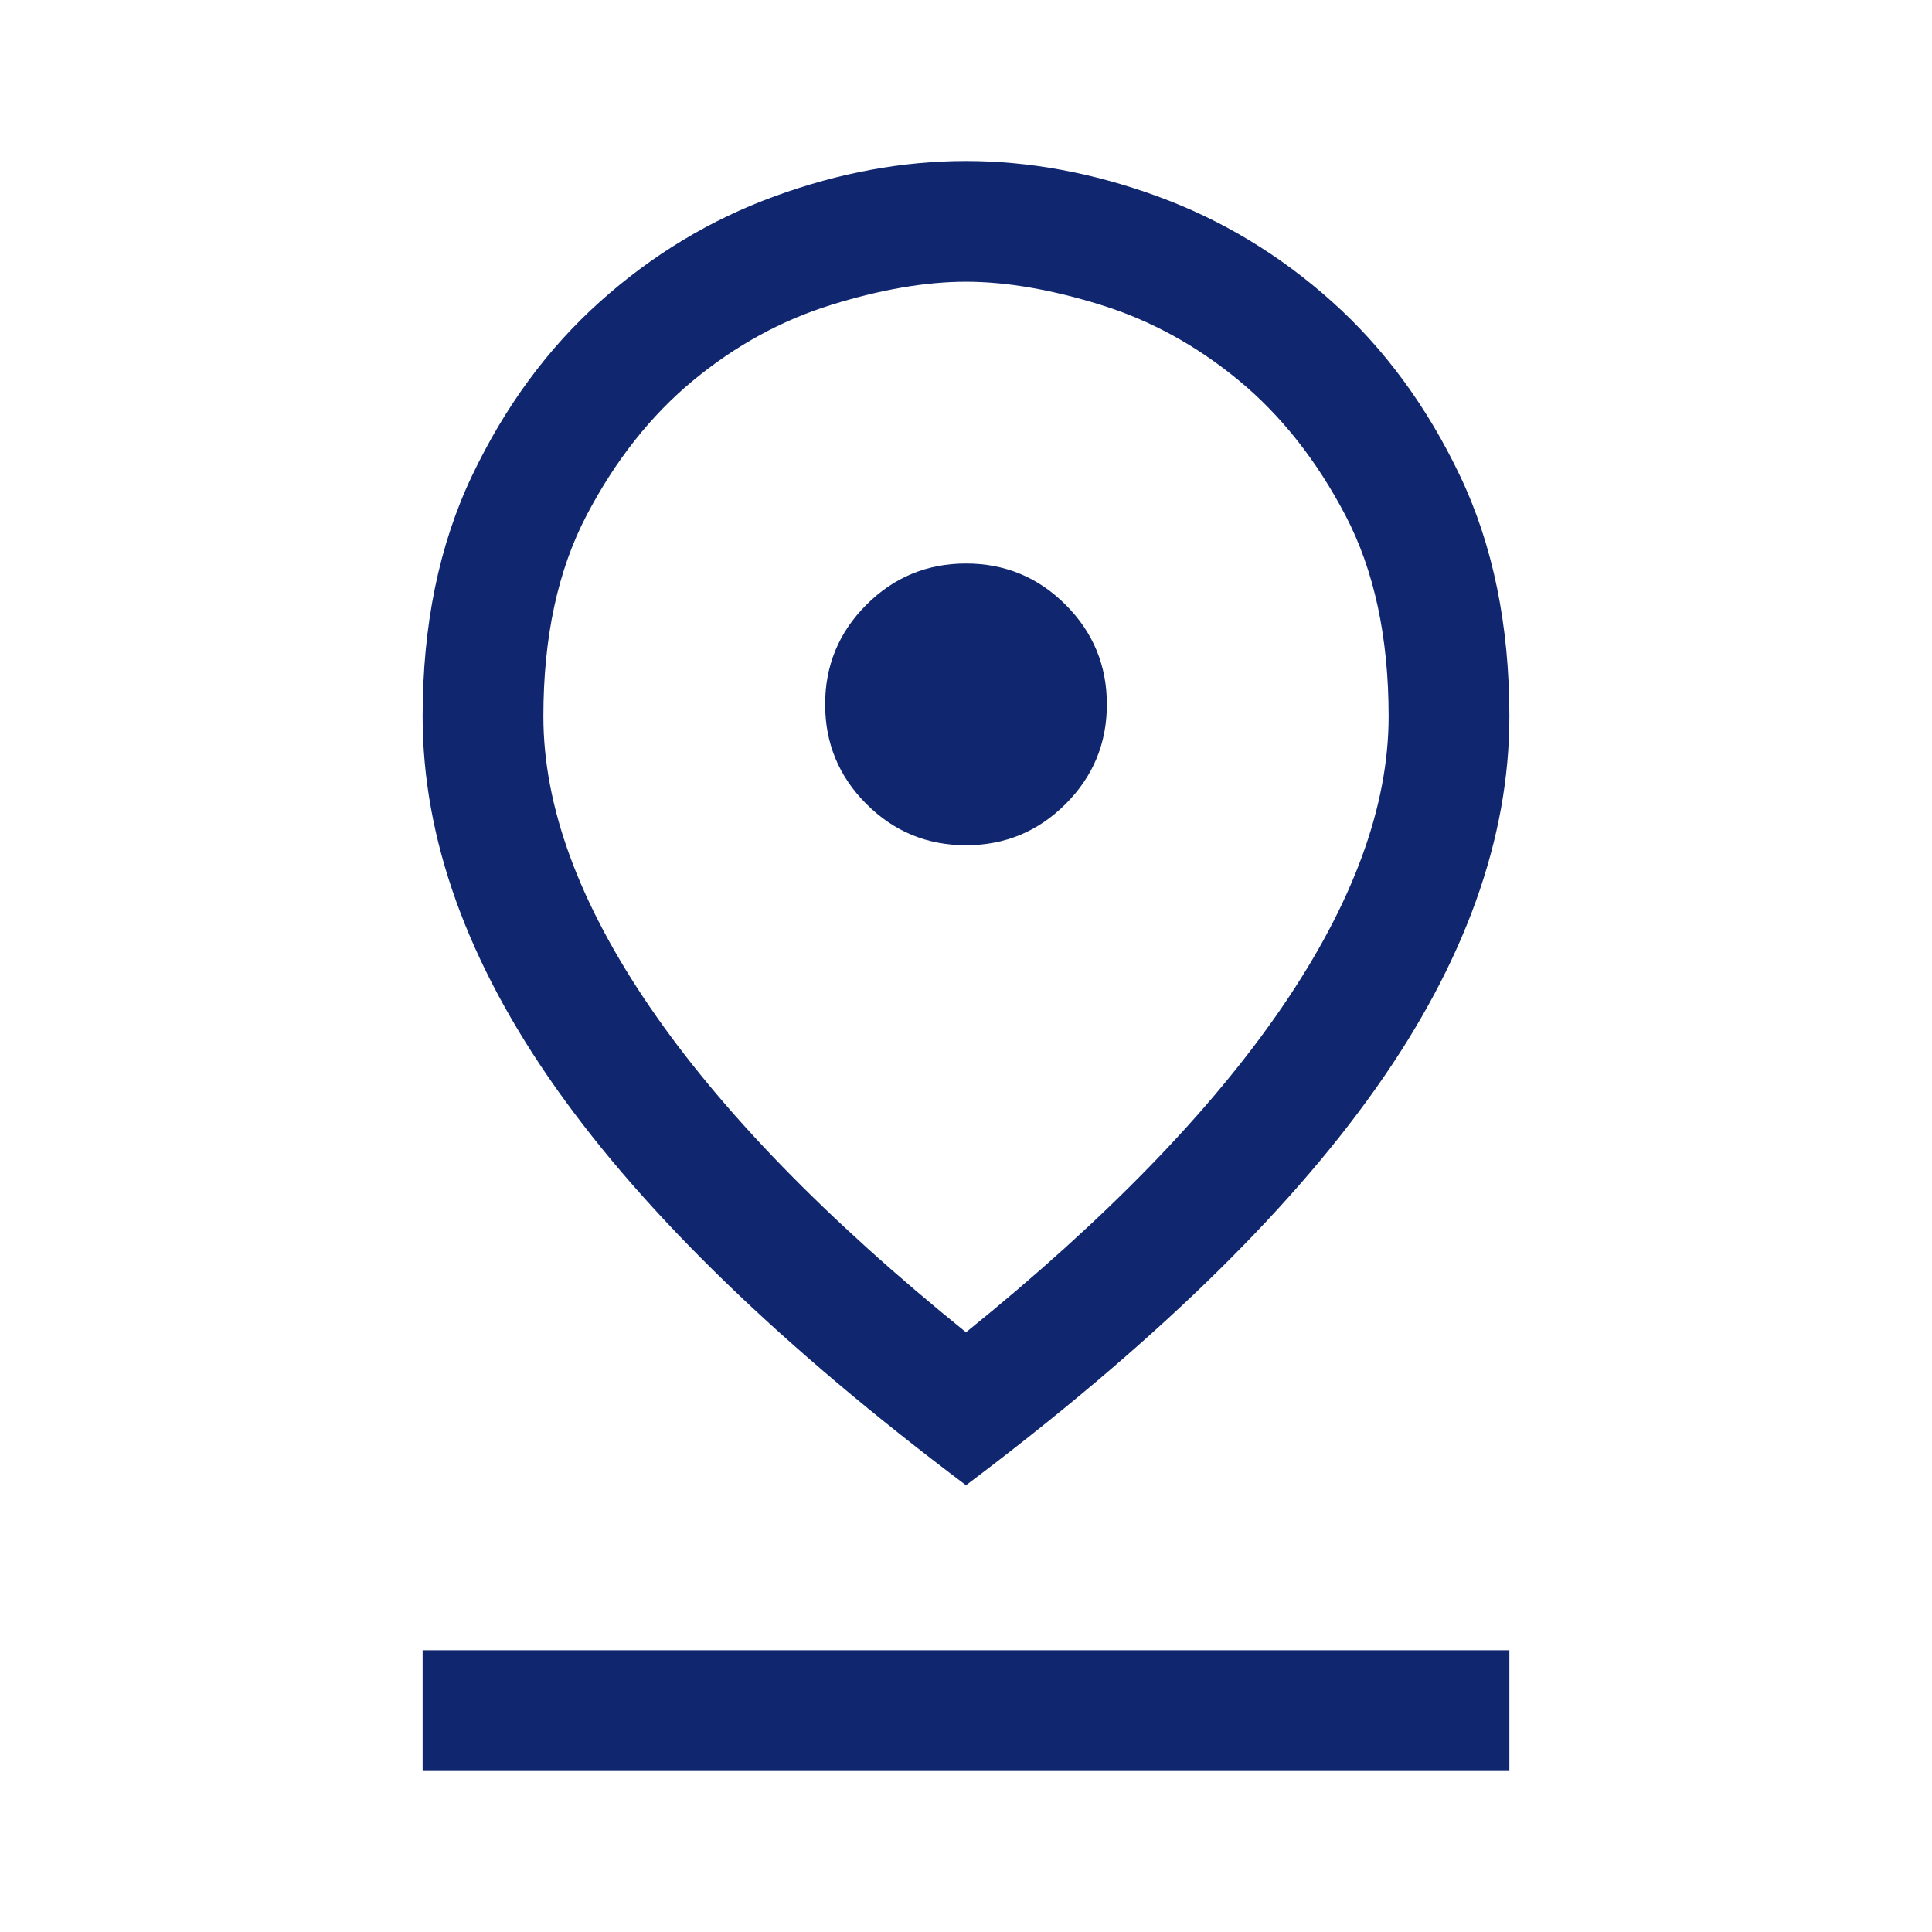
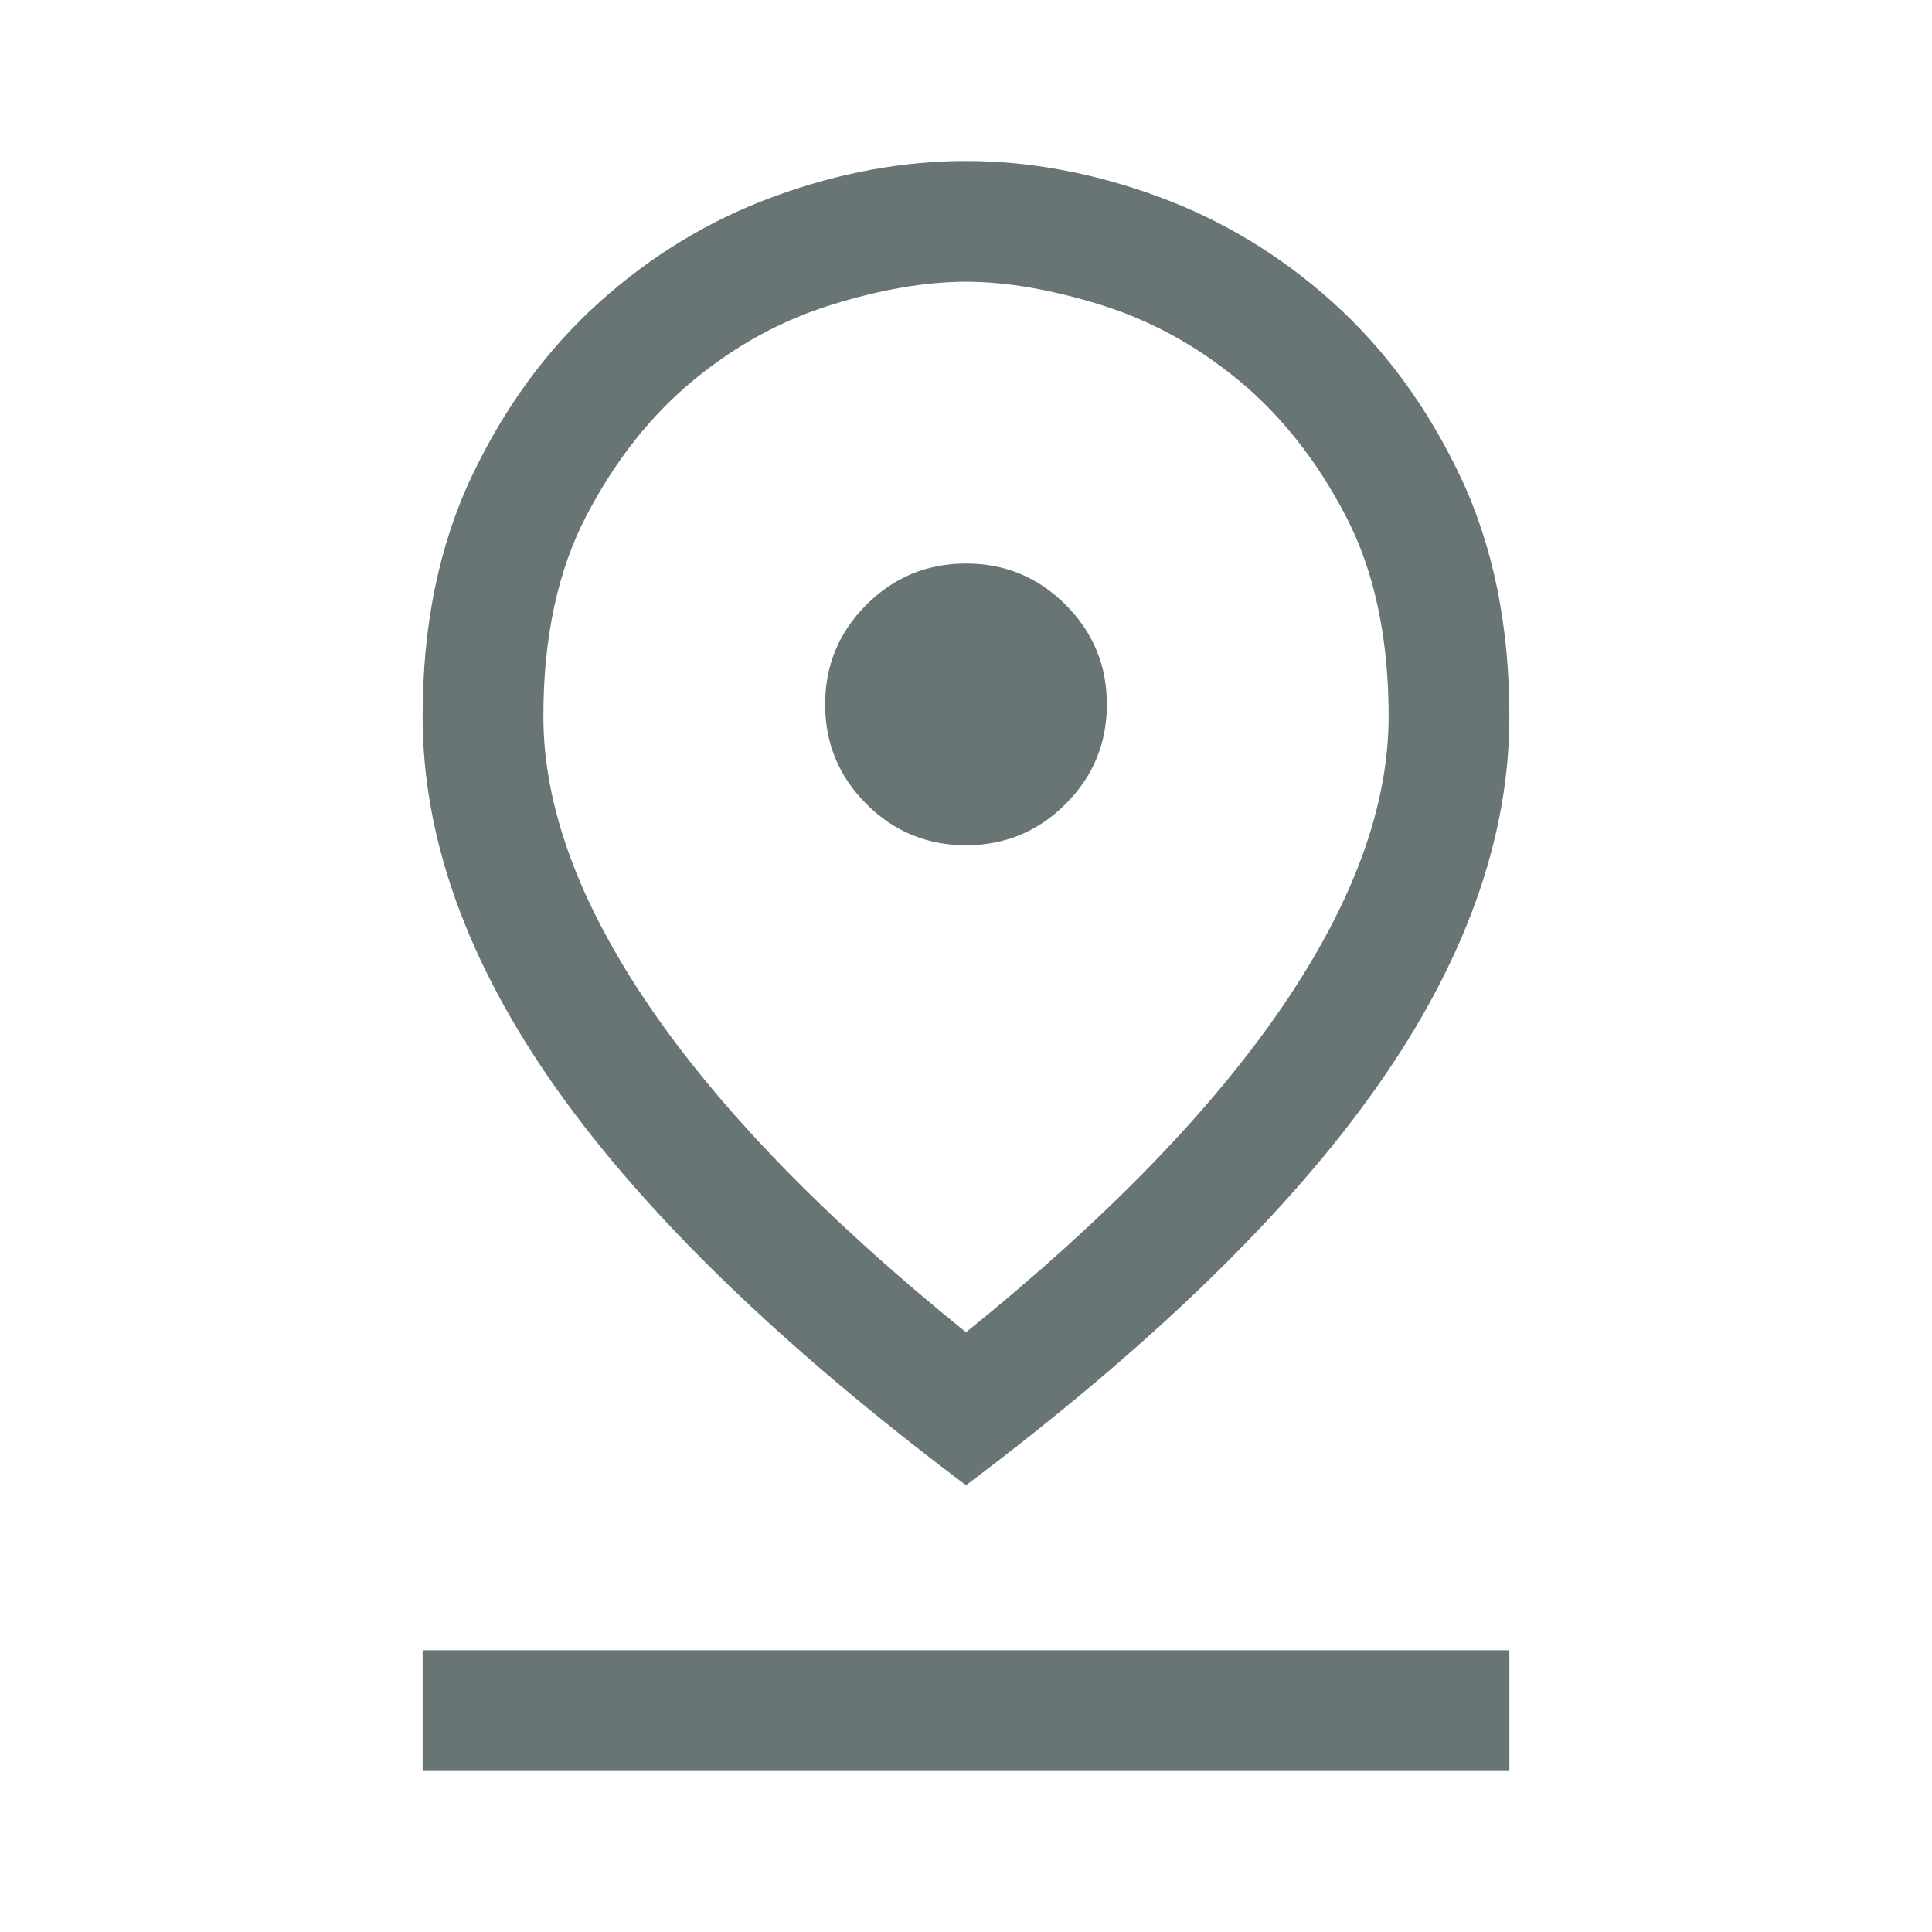
<svg xmlns="http://www.w3.org/2000/svg" height="48" width="48">
-   <path fill="#102770" d="M24 33.1q5.2-4.2 7.85-8.075Q34.5 21.15 34.5 17.8q0-2.95-1.075-5t-2.65-3.35Q29.2 8.15 27.35 7.575 25.5 7 24 7t-3.35.575q-1.85.575-3.425 1.875-1.575 1.3-2.65 3.35t-1.075 5q0 3.35 2.65 7.225Q18.8 28.9 24 33.1Zm0 3.8q-6.85-5.15-10.175-9.85-3.325-4.7-3.325-9.25 0-3.4 1.225-5.975Q12.95 9.25 14.9 7.5q1.95-1.75 4.35-2.625Q21.65 4 24 4t4.75.875q2.4.875 4.35 2.625 1.95 1.75 3.175 4.325Q37.5 14.4 37.5 17.8q0 4.55-3.325 9.25T24 36.9ZM24 21q1.45 0 2.475-1.025Q27.5 18.95 27.5 17.5q0-1.45-1.025-2.475Q25.45 14 24 14q-1.45 0-2.475 1.025Q20.5 16.05 20.5 17.5q0 1.45 1.025 2.475Q22.55 21 24 21ZM10.5 44v-3h27v3ZM24 17.8Z" />
+   <path fill="#697575" d="M24 33.1q5.2-4.2 7.85-8.075Q34.5 21.15 34.5 17.8q0-2.95-1.075-5t-2.65-3.35Q29.2 8.15 27.35 7.575 25.5 7 24 7t-3.35.575q-1.85.575-3.425 1.875-1.575 1.3-2.65 3.35t-1.075 5q0 3.35 2.65 7.225Q18.8 28.9 24 33.1Zm0 3.8q-6.85-5.15-10.175-9.85-3.325-4.7-3.325-9.25 0-3.4 1.225-5.975Q12.95 9.25 14.9 7.5q1.95-1.75 4.35-2.625Q21.65 4 24 4t4.75.875q2.4.875 4.35 2.625 1.95 1.75 3.175 4.325Q37.5 14.4 37.5 17.8q0 4.55-3.325 9.25T24 36.9ZM24 21q1.45 0 2.475-1.025Q27.5 18.95 27.5 17.5q0-1.45-1.025-2.475Q25.45 14 24 14q-1.45 0-2.475 1.025Q20.5 16.05 20.5 17.5q0 1.45 1.025 2.475Q22.55 21 24 21ZM10.5 44v-3h27v3ZM24 17.8Z" />
</svg>
